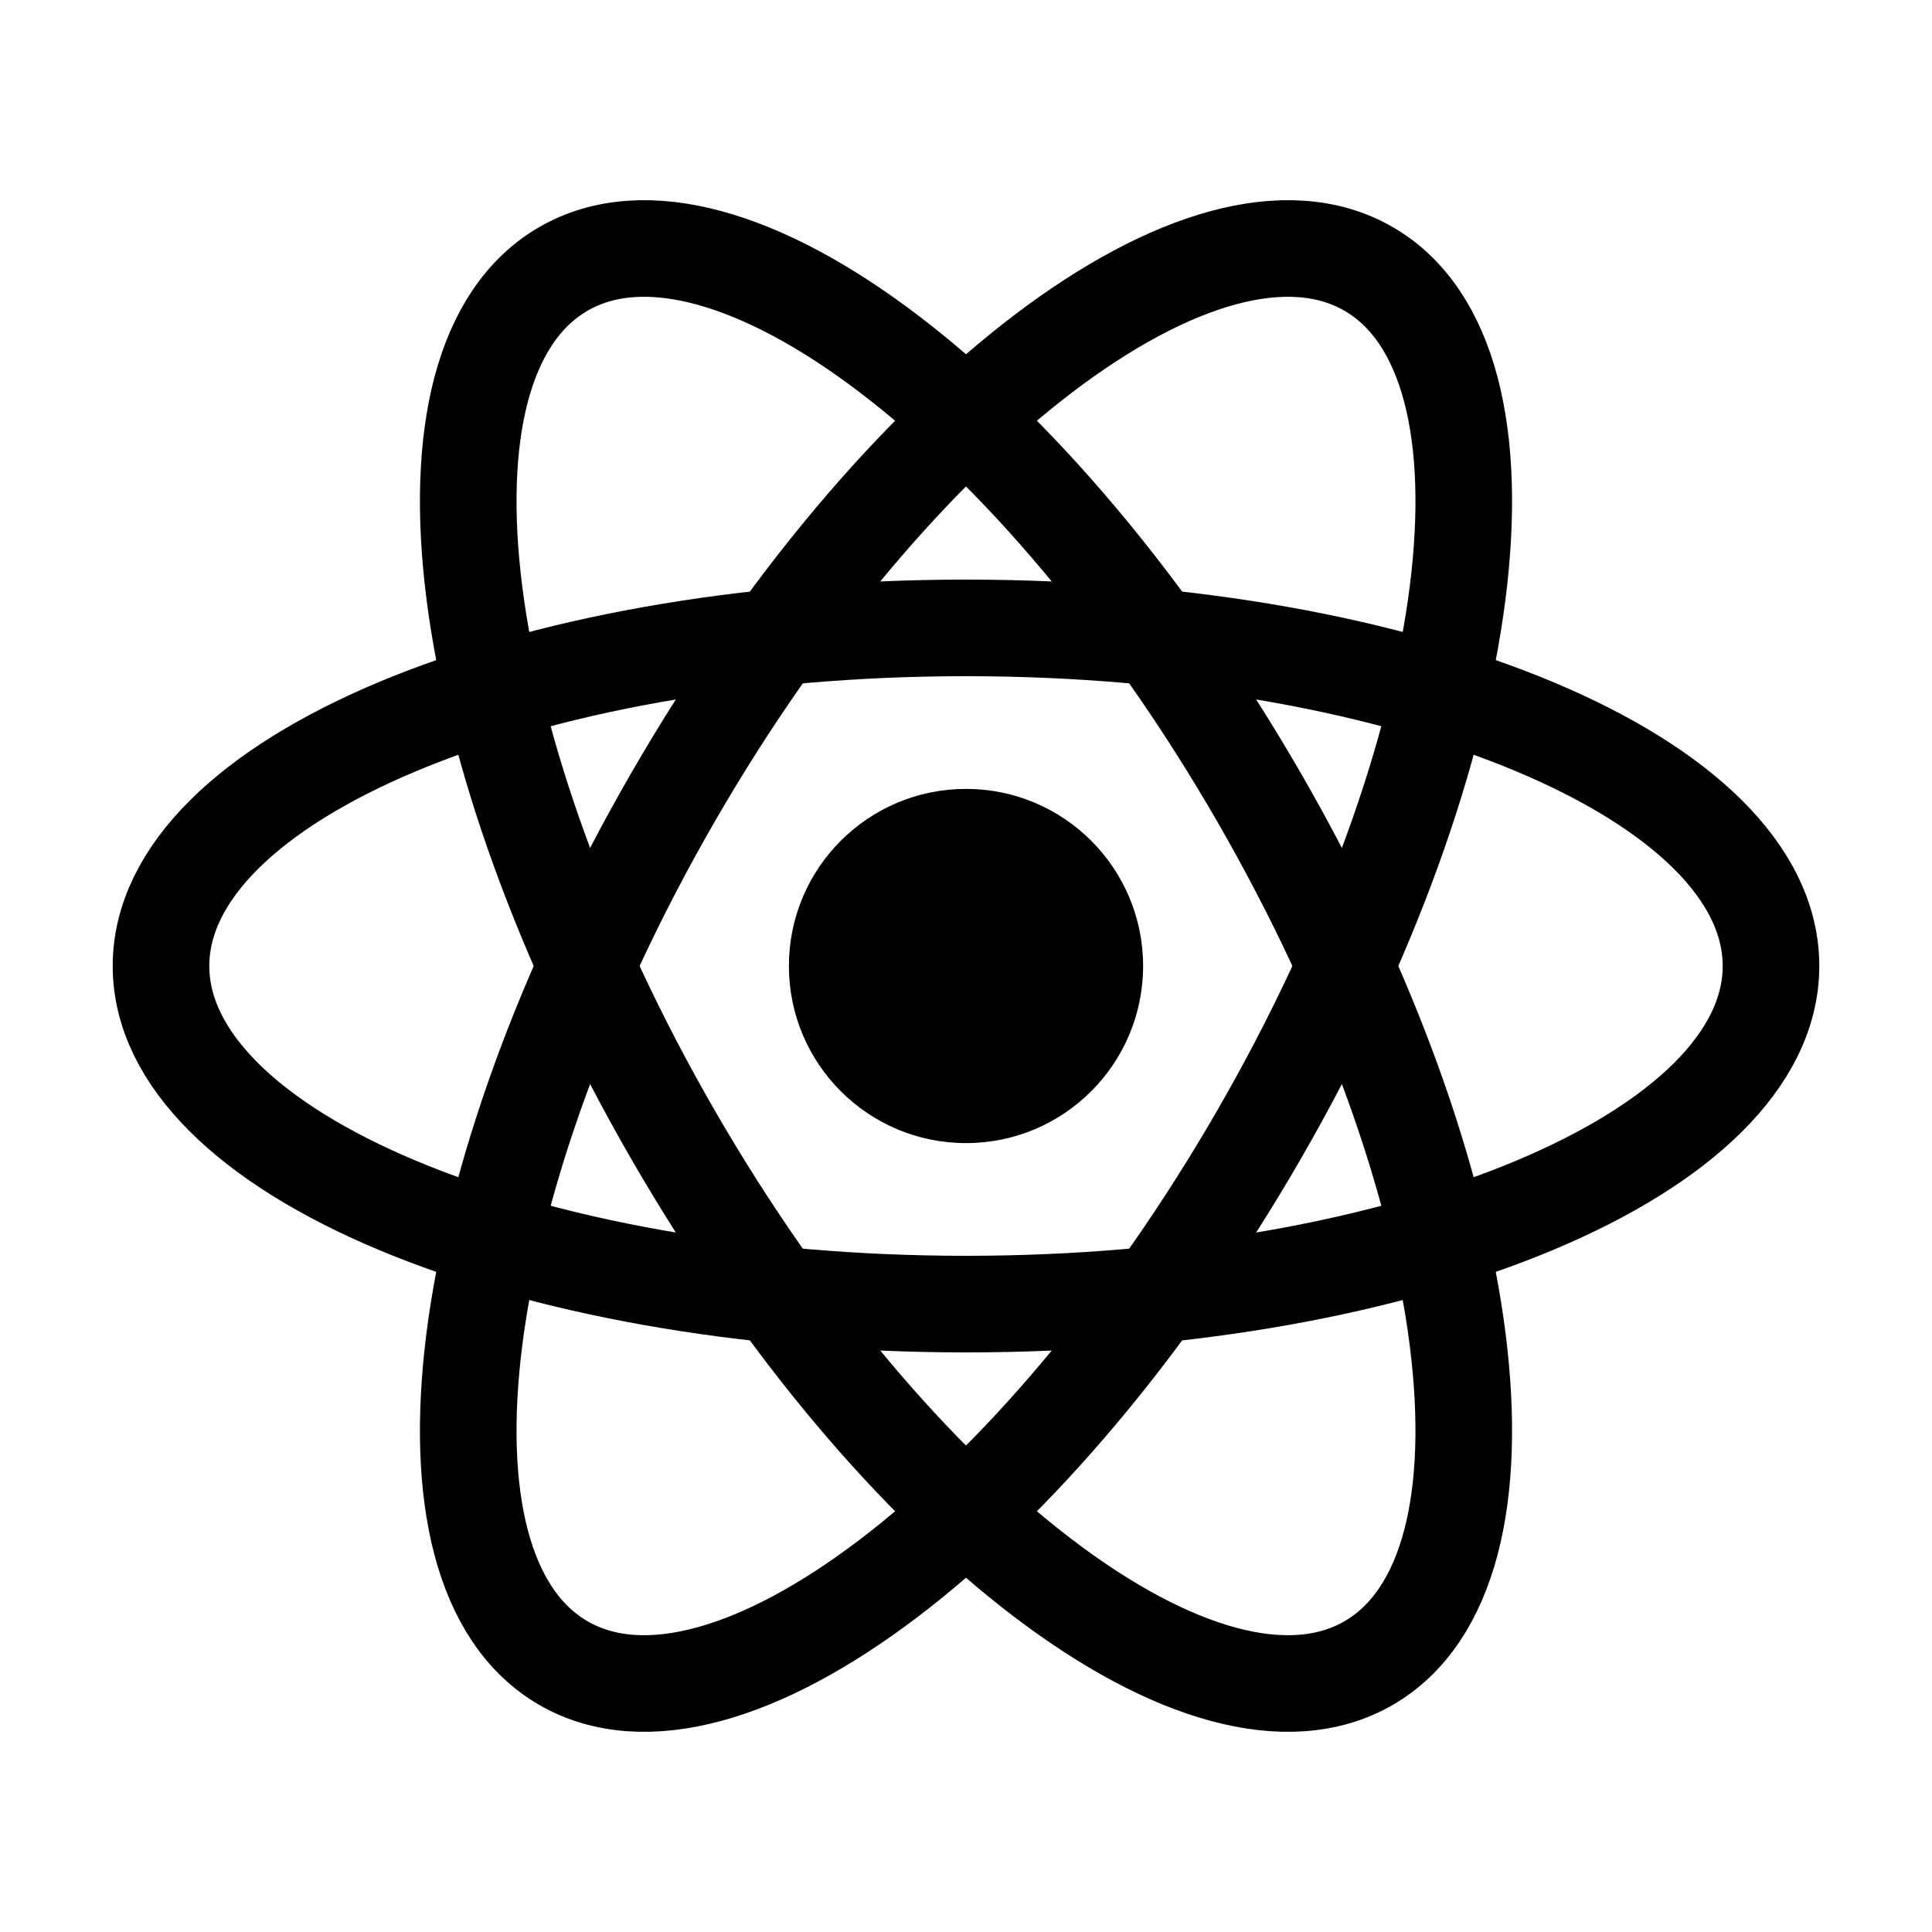
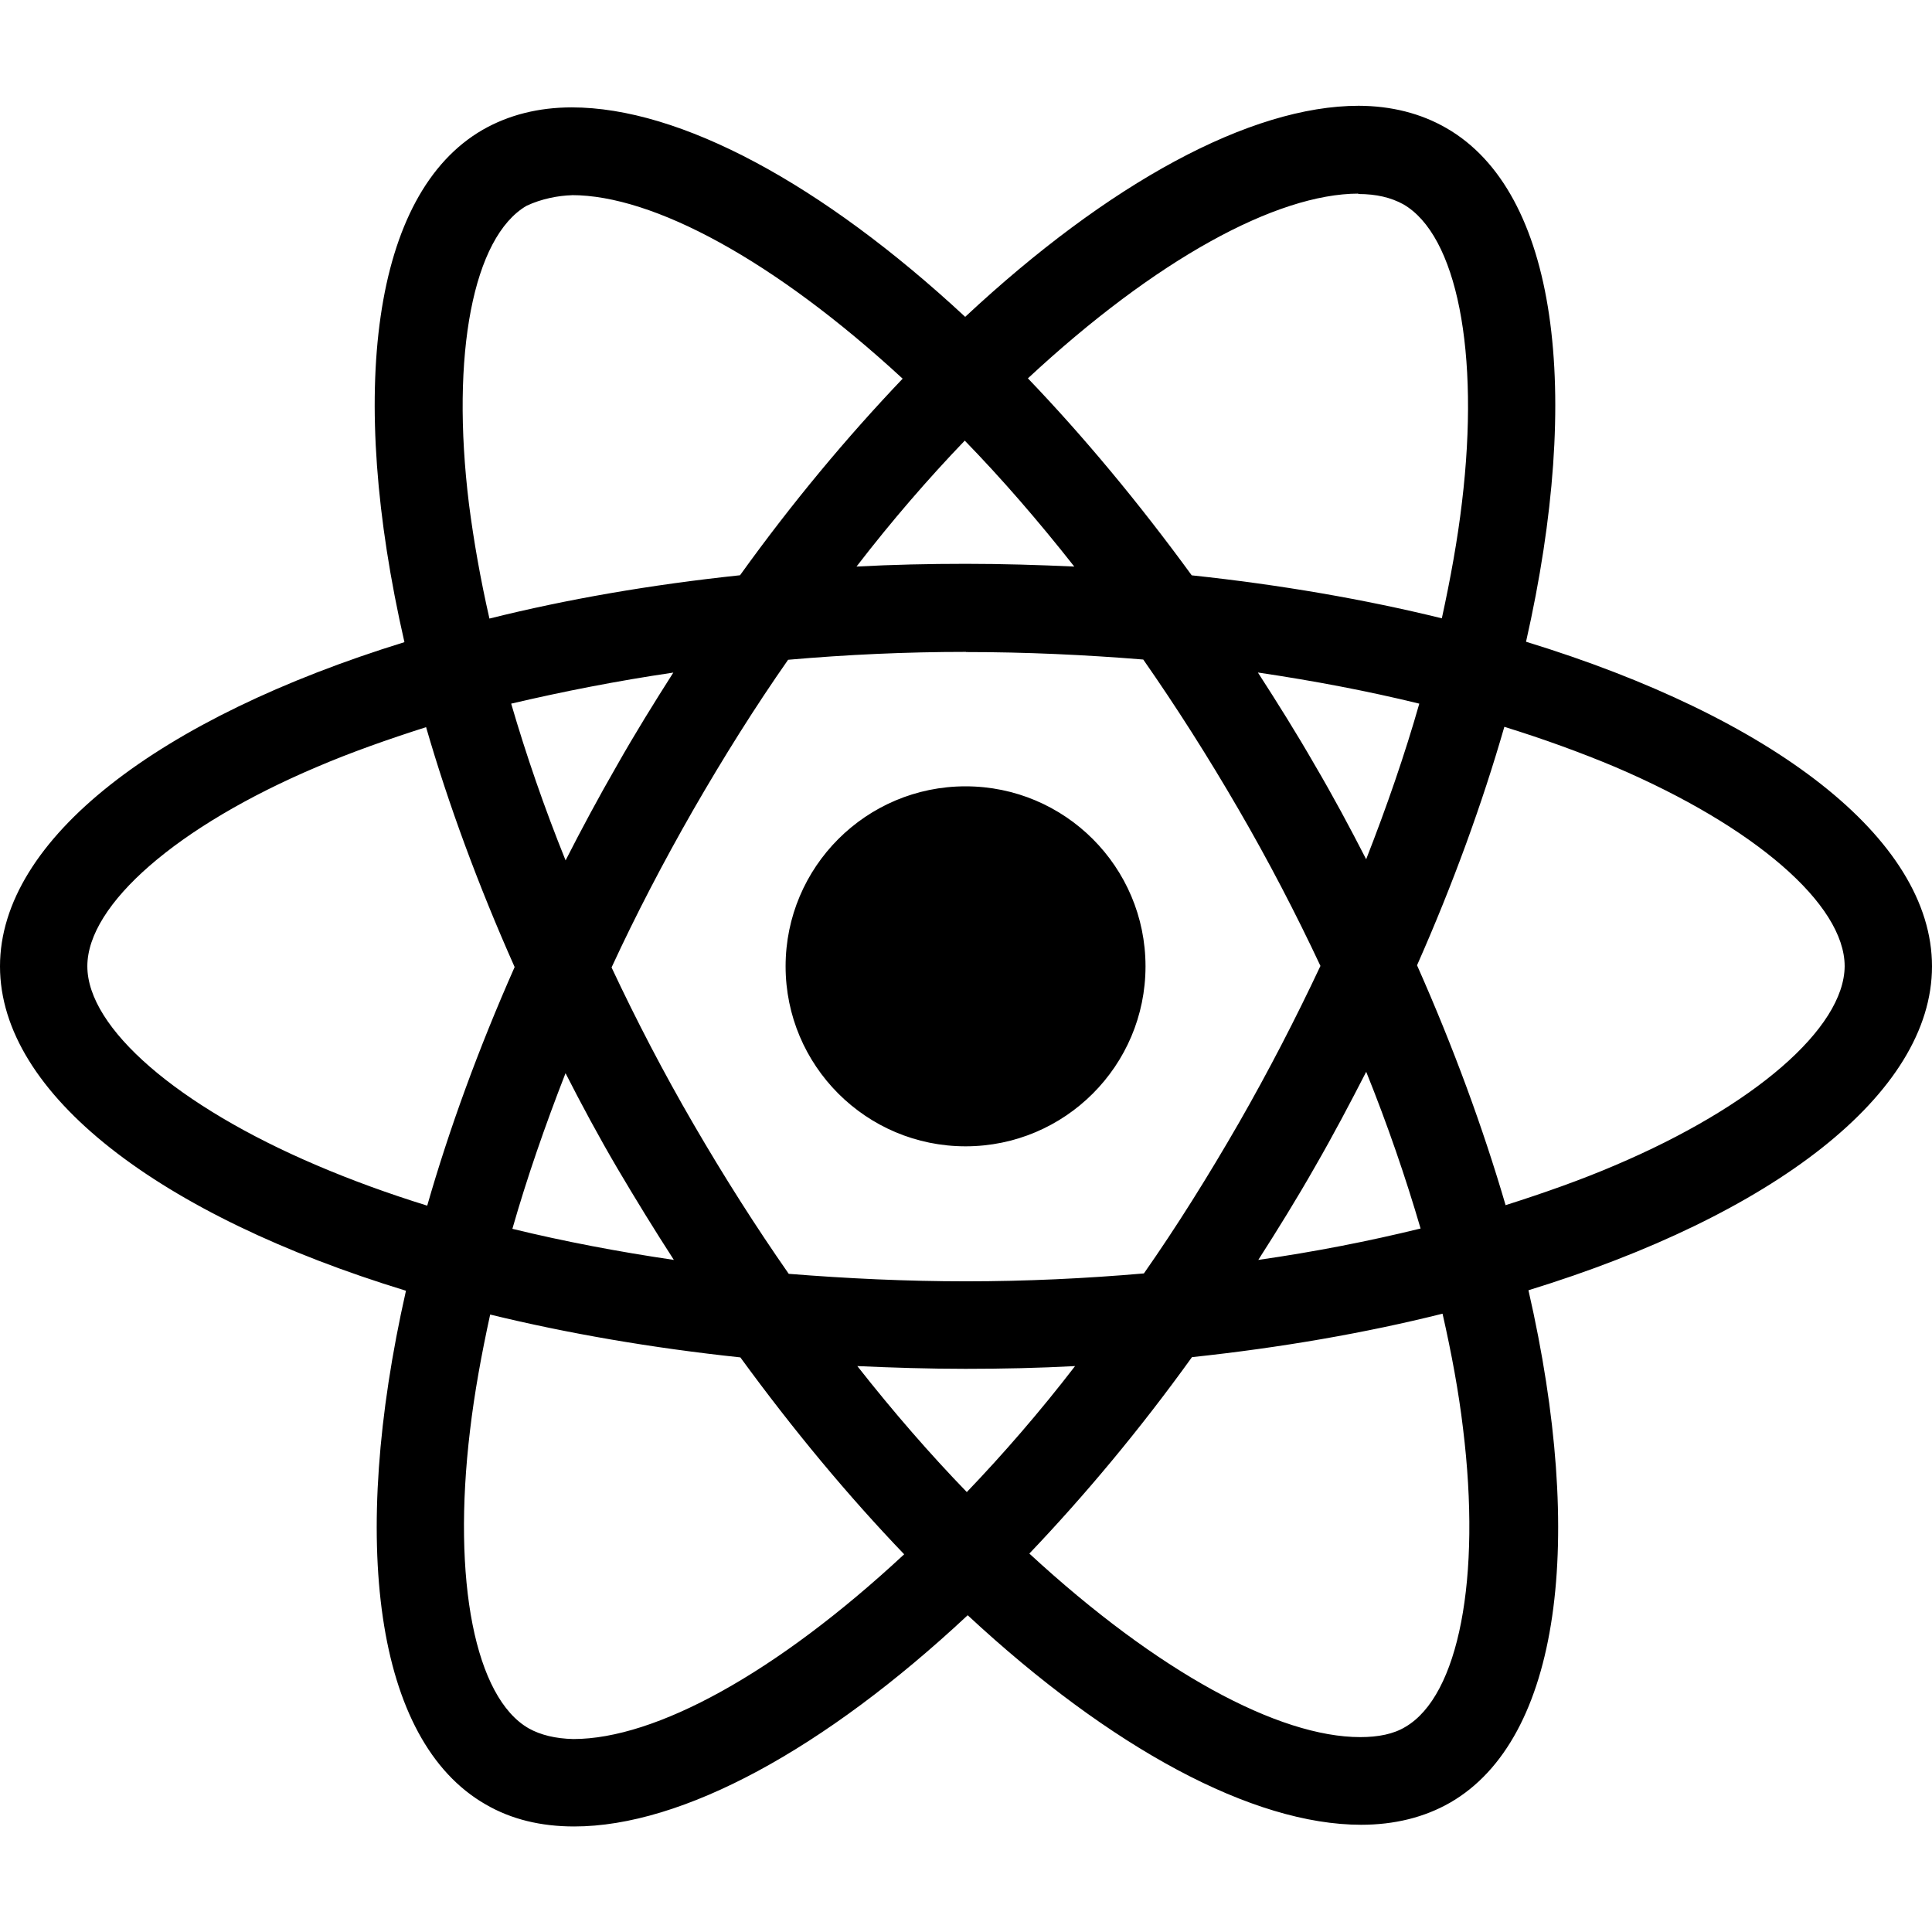
- <svg xmlns="http://www.w3.org/2000/svg" viewBox="0 0 24 24" fill="none" aria-hidden="true">
-   <circle cx="12" cy="12" r="2.2" fill="currentColor" />
-   <ellipse cx="12" cy="12" rx="10" ry="4.2" stroke="currentColor" stroke-width="1.2" fill="none" />
-   <ellipse cx="12" cy="12" rx="10" ry="4.2" stroke="currentColor" stroke-width="1.2" fill="none" transform="rotate(60 12 12)" />
-   <ellipse cx="12" cy="12" rx="10" ry="4.2" stroke="currentColor" stroke-width="1.2" fill="none" transform="rotate(120 12 12)" />
+ <svg xmlns="http://www.w3.org/2000/svg" role="img" viewBox="0 0 24 24">
+   <path fill="#000000" d="M14.23 12.004a2.236 2.236 0 0 1-2.235 2.236 2.236 2.236 0 0 1-2.236-2.236 2.236 2.236 0 0 1 2.235-2.236 2.236 2.236 0 0 1 2.236 2.236zm2.648-10.69c-1.346 0-3.107.96-4.888 2.622-1.78-1.653-3.542-2.602-4.887-2.602-.41 0-.783.093-1.106.278-1.375.793-1.683 3.264-.973 6.365C1.98 8.917 0 10.42 0 12.004c0 1.59 1.99 3.097 5.043 4.03-.704 3.113-.39 5.588.988 6.38.32.187.69.275 1.102.275 1.345 0 3.107-.96 4.888-2.624 1.78 1.654 3.542 2.603 4.887 2.603.41 0 .783-.09 1.106-.275 1.374-.792 1.683-3.263.973-6.365C22.02 15.096 24 13.59 24 12.004c0-1.59-1.99-3.097-5.043-4.032.704-3.11.39-5.587-.988-6.38-.318-.184-.688-.277-1.092-.278zm-.005 1.09v.006c.225 0 .406.044.558.127.666.382.955 1.835.73 3.704-.054.46-.142.945-.25 1.44-.96-.236-2.006-.417-3.107-.534-.66-.905-1.345-1.727-2.035-2.447 1.592-1.48 3.087-2.292 4.105-2.295zm-9.77.02c1.012 0 2.514.808 4.11 2.28-.686.72-1.37 1.537-2.02 2.442-1.107.117-2.154.298-3.113.538-.112-.49-.195-.964-.254-1.42-.23-1.868.054-3.32.714-3.707.19-.09.4-.127.563-.132zm4.882 3.05c.455.468.91.992 1.36 1.564-.44-.02-.89-.034-1.345-.034-.46 0-.915.01-1.36.034.44-.572.895-1.096 1.345-1.565zM12 8.1c.74 0 1.477.034 2.202.093.406.582.802 1.203 1.183 1.86.372.64.71 1.29 1.018 1.946-.308.655-.646 1.31-1.013 1.95-.38.66-.773 1.288-1.18 1.87-.728.063-1.466.098-2.21.098-.74 0-1.477-.035-2.202-.093-.406-.582-.802-1.204-1.183-1.86-.372-.64-.71-1.29-1.018-1.946.303-.657.646-1.313 1.013-1.954.38-.66.773-1.286 1.18-1.868.728-.064 1.466-.098 2.21-.098zm-3.635.254c-.24.377-.48.763-.704 1.16-.225.39-.435.782-.635 1.174-.265-.656-.49-1.31-.676-1.947.64-.15 1.315-.283 2.015-.386zm7.26 0c.695.103 1.365.23 2.006.387-.18.632-.405 1.282-.66 1.933-.2-.39-.41-.783-.64-1.174-.225-.392-.465-.774-.705-1.146zm3.063.675c.484.15.944.317 1.375.498 1.732.74 2.852 1.708 2.852 2.476-.005.768-1.125 1.74-2.857 2.475-.42.18-.88.342-1.355.493-.28-.958-.646-1.956-1.1-2.98.45-1.017.81-2.01 1.085-2.964zm-13.395.004c.278.96.645 1.957 1.1 2.98-.45 1.017-.812 2.01-1.086 2.964-.484-.15-.944-.318-1.37-.5-1.732-.737-2.852-1.706-2.852-2.474 0-.768 1.12-1.742 2.852-2.476.42-.18.88-.342 1.356-.494zm11.678 4.28c.265.657.49 1.312.676 1.948-.64.157-1.316.29-2.016.39.24-.375.48-.762.705-1.158.225-.39.435-.788.636-1.18zm-9.945.02c.2.392.41.783.64 1.175.23.39.465.772.705 1.143-.695-.102-1.365-.23-2.006-.386.18-.63.406-1.282.66-1.933zM17.92 16.32c.112.493.2.968.254 1.423.23 1.868-.054 3.32-.714 3.708-.147.09-.338.128-.563.128-1.012 0-2.514-.807-4.11-2.28.686-.72 1.37-1.536 2.02-2.44 1.107-.118 2.154-.3 3.113-.54zm-11.83.01c.96.234 2.006.415 3.107.532.66.905 1.345 1.727 2.035 2.446-1.595 1.483-3.092 2.295-4.11 2.295-.22-.005-.406-.05-.553-.132-.666-.38-.955-1.834-.73-3.703.054-.46.142-.944.25-1.438zm4.56.64c.44.02.89.034 1.345.034.46 0 .915-.01 1.36-.034-.44.572-.895 1.095-1.345 1.565-.455-.47-.91-.993-1.36-1.565z" />
</svg>
